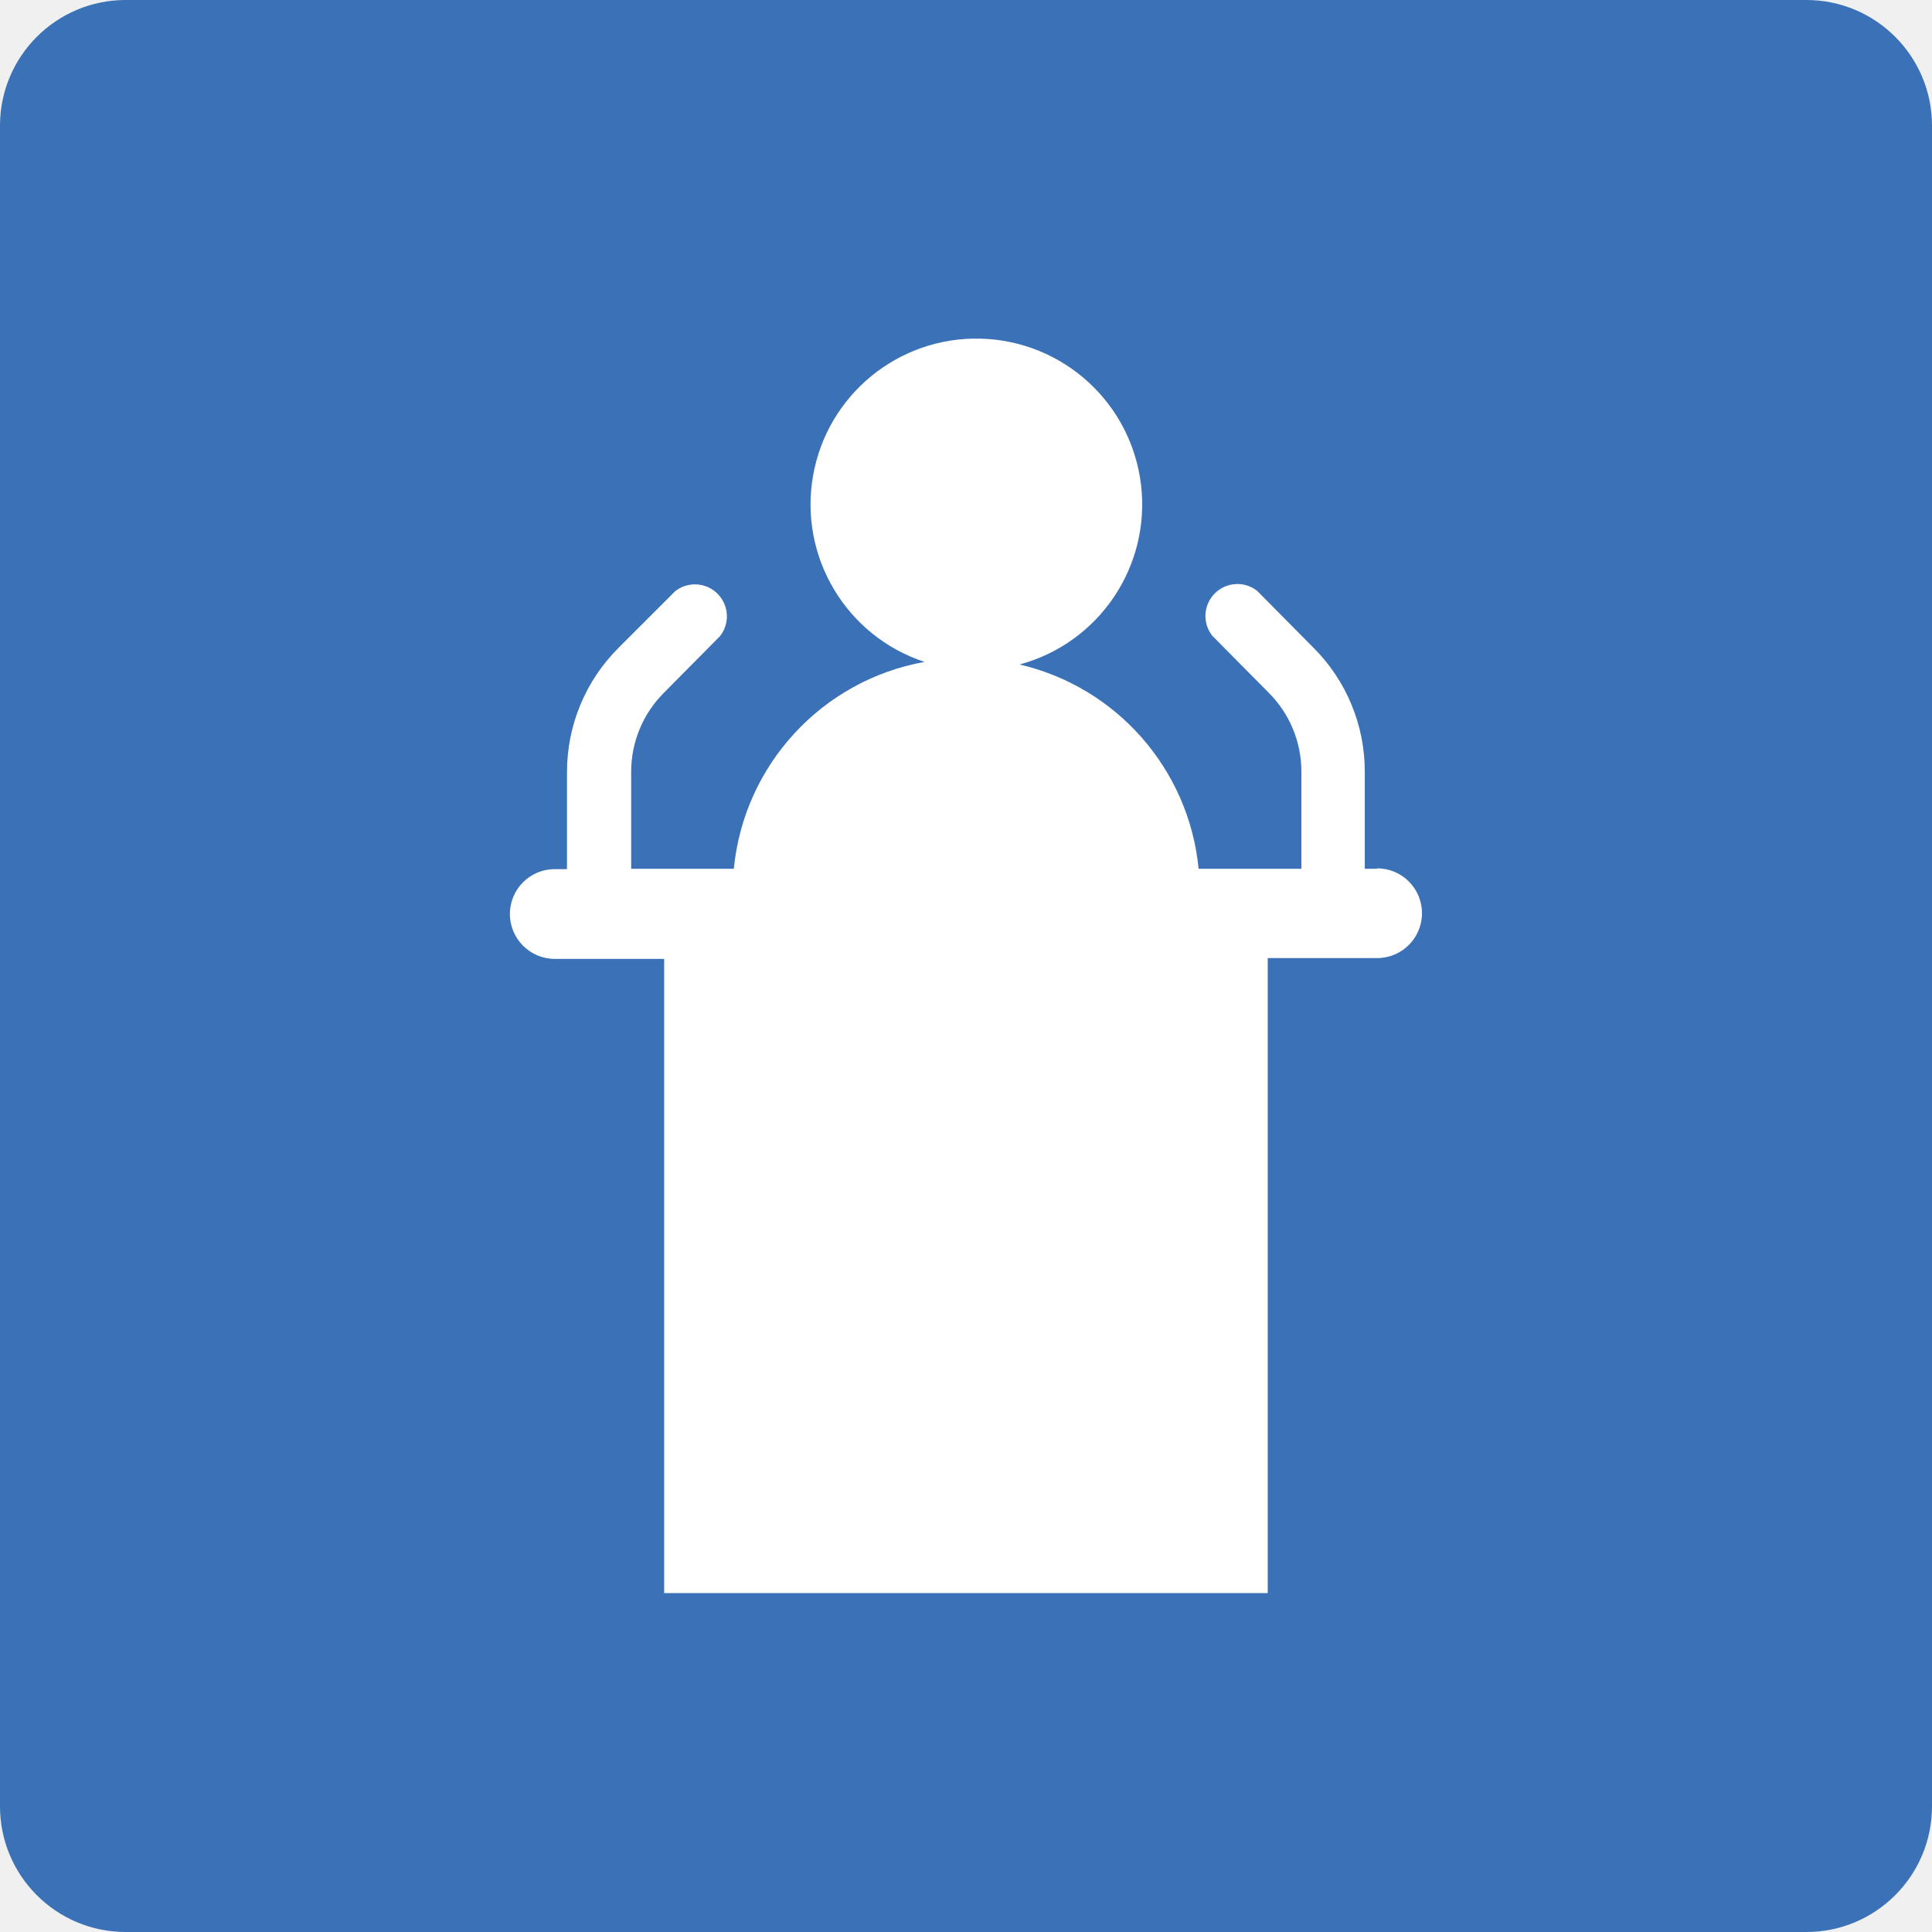
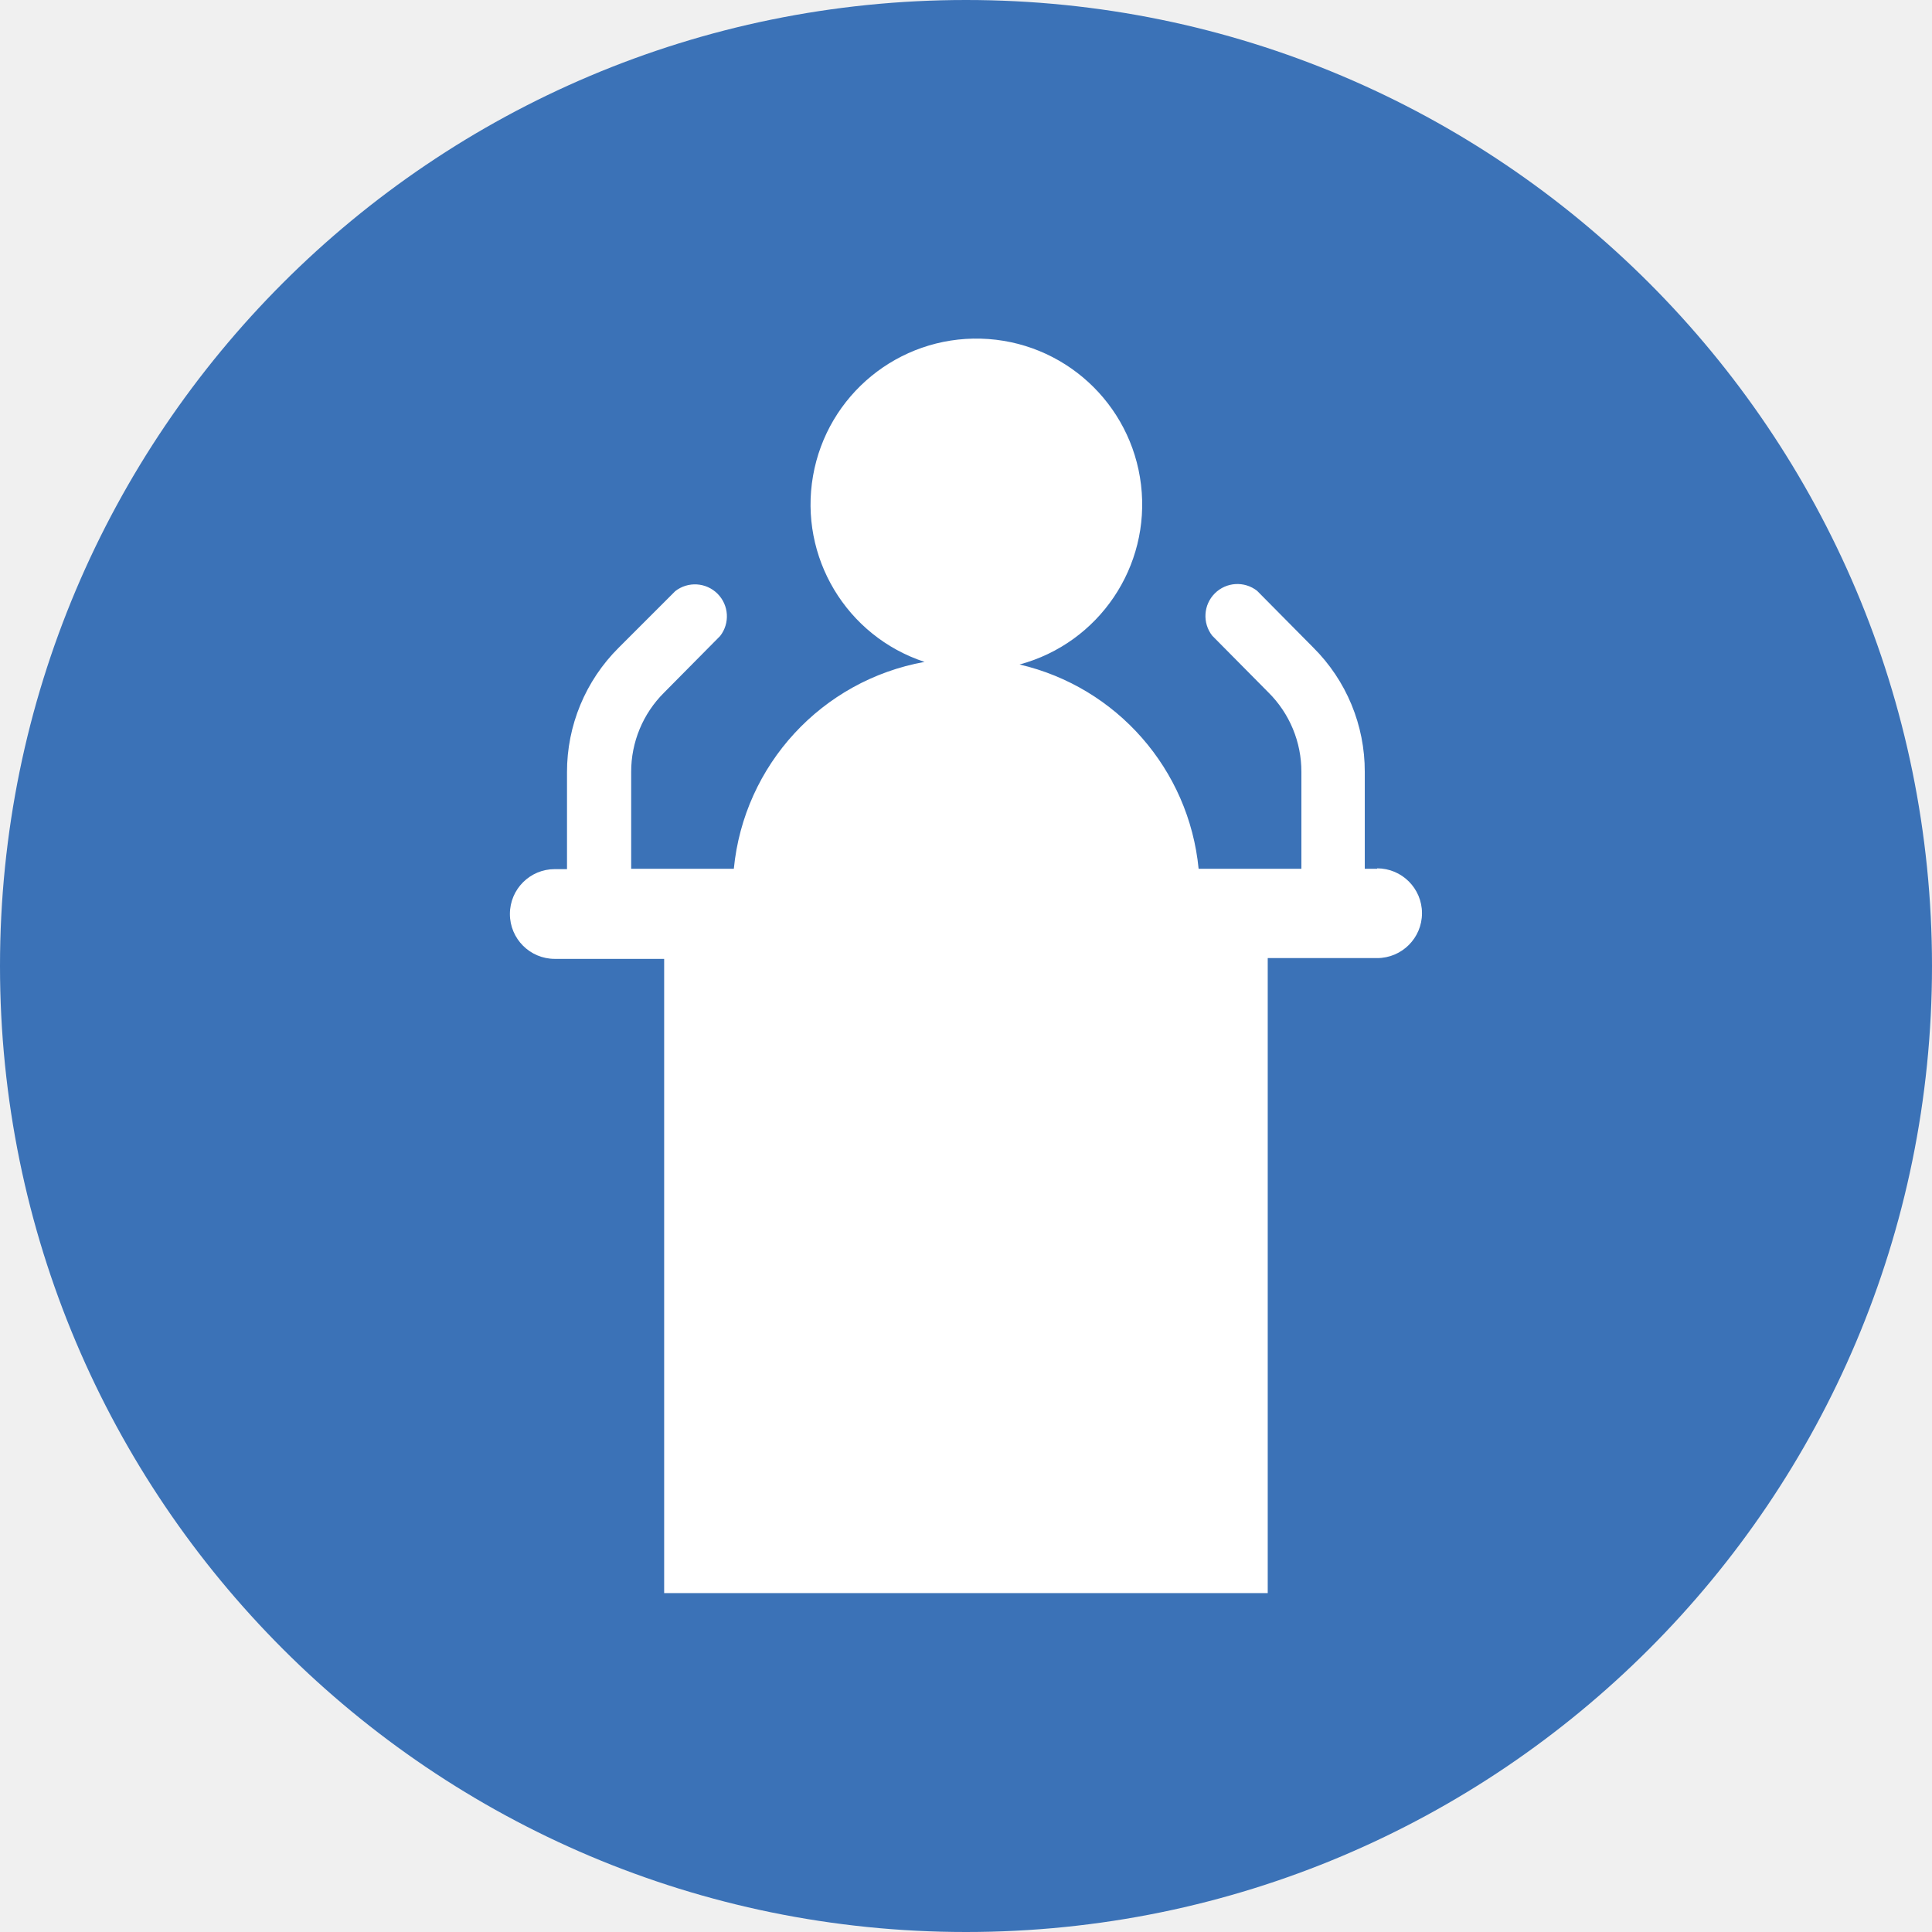
- <svg xmlns="http://www.w3.org/2000/svg" id="Layer_1" data-name="Layer 1" viewBox="0 0 172.21 172.21">
+ <svg xmlns="http://www.w3.org/2000/svg" id="Layer_1" data-name="Layer 1" width="172.21" height="172.21" viewBox="0 0 172.21 172.21">
  <defs>
    <style>.cls-1{fill:#3b72b7;}.cls-2{fill:#fff;}</style>
  </defs>
-   <rect class="cls-1" width="172.21" height="172.21" rx="11.2" />
+   <rect class="cls-1" width="172.21" height="172.21" rx="50%" />
  <path class="cls-2" d="M122.76,77.44h-1.11V68.81a15.57,15.57,0,0,0-4.6-11.1l-5-5.05a2.85,2.85,0,0,0-4,4l5,5.05A9.93,9.93,0,0,1,116,68.81v8.63h-9.16A20.77,20.77,0,0,0,90.88,59.23,14.78,14.78,0,1,0,82.41,59a20.78,20.78,0,0,0-17,18.44H56.26V68.81a9.93,9.93,0,0,1,2.93-7.07l5-5.05a2.85,2.85,0,0,0-4-4l-5.05,5.05a15.61,15.61,0,0,0-4.6,11.1v8.63H49.45a4,4,0,0,0,0,8H59.2V142H113V85.4h9.75a4,4,0,0,0,0-8Z" />
</svg>
